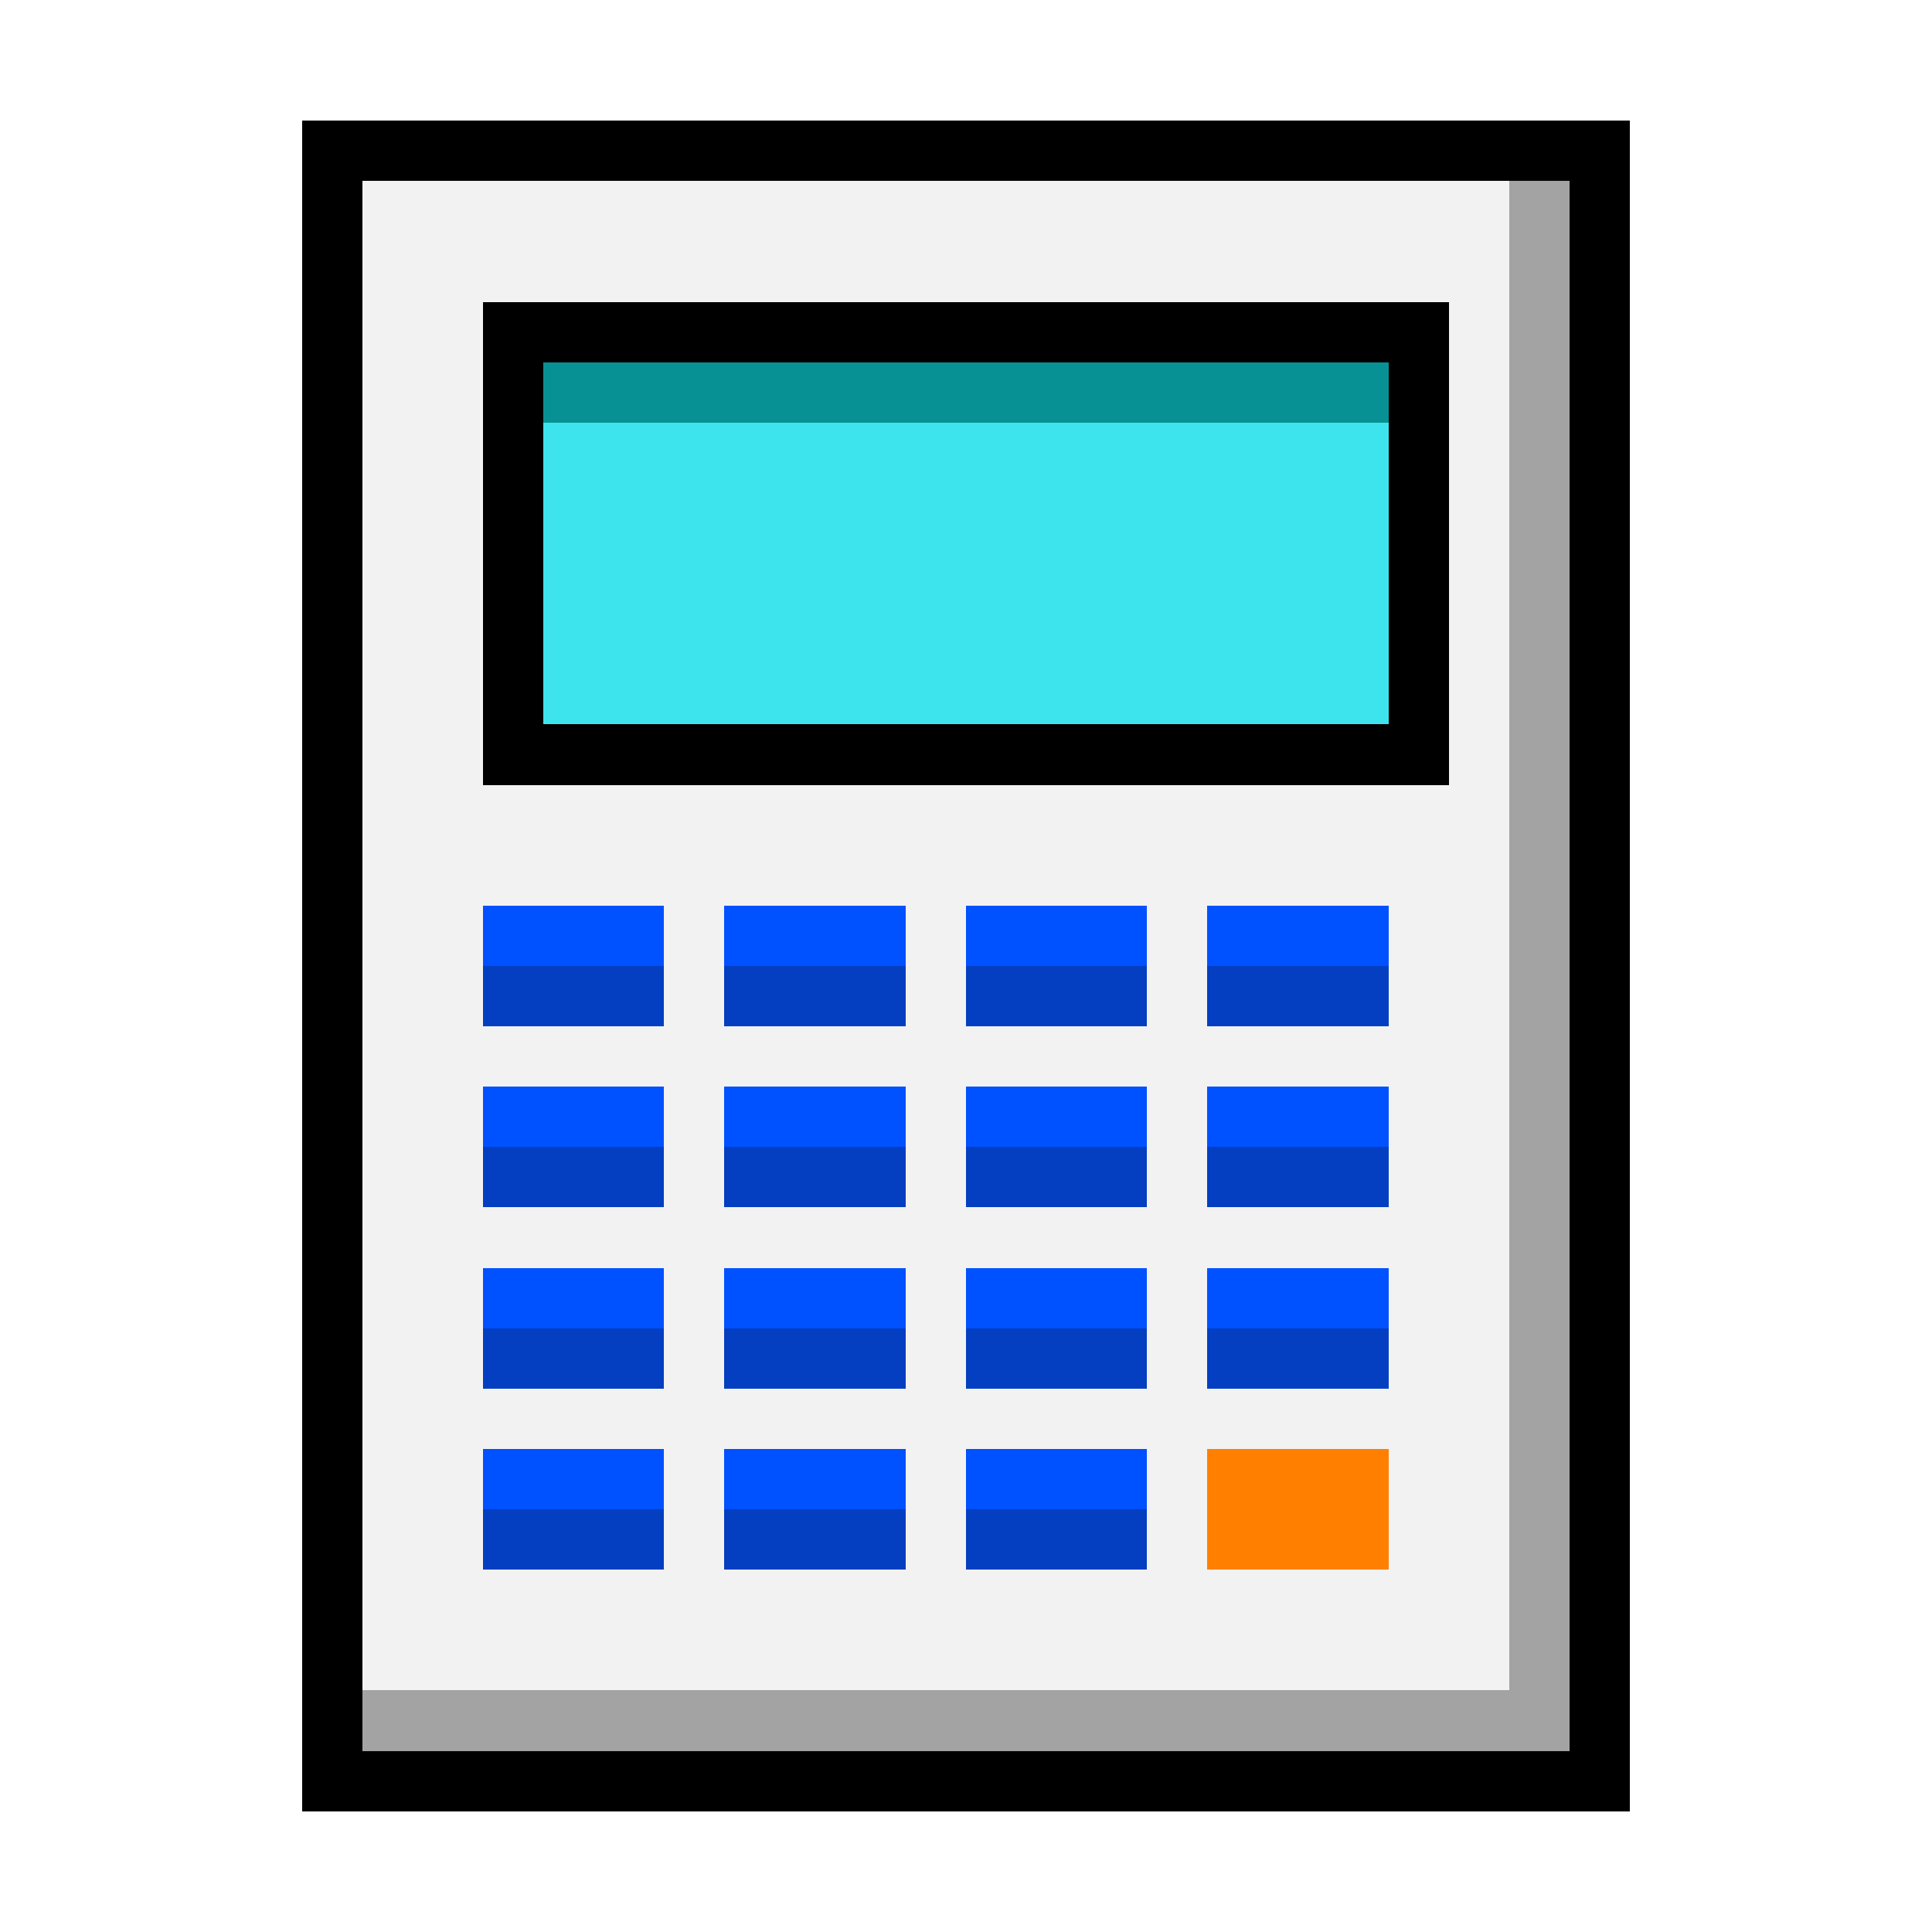
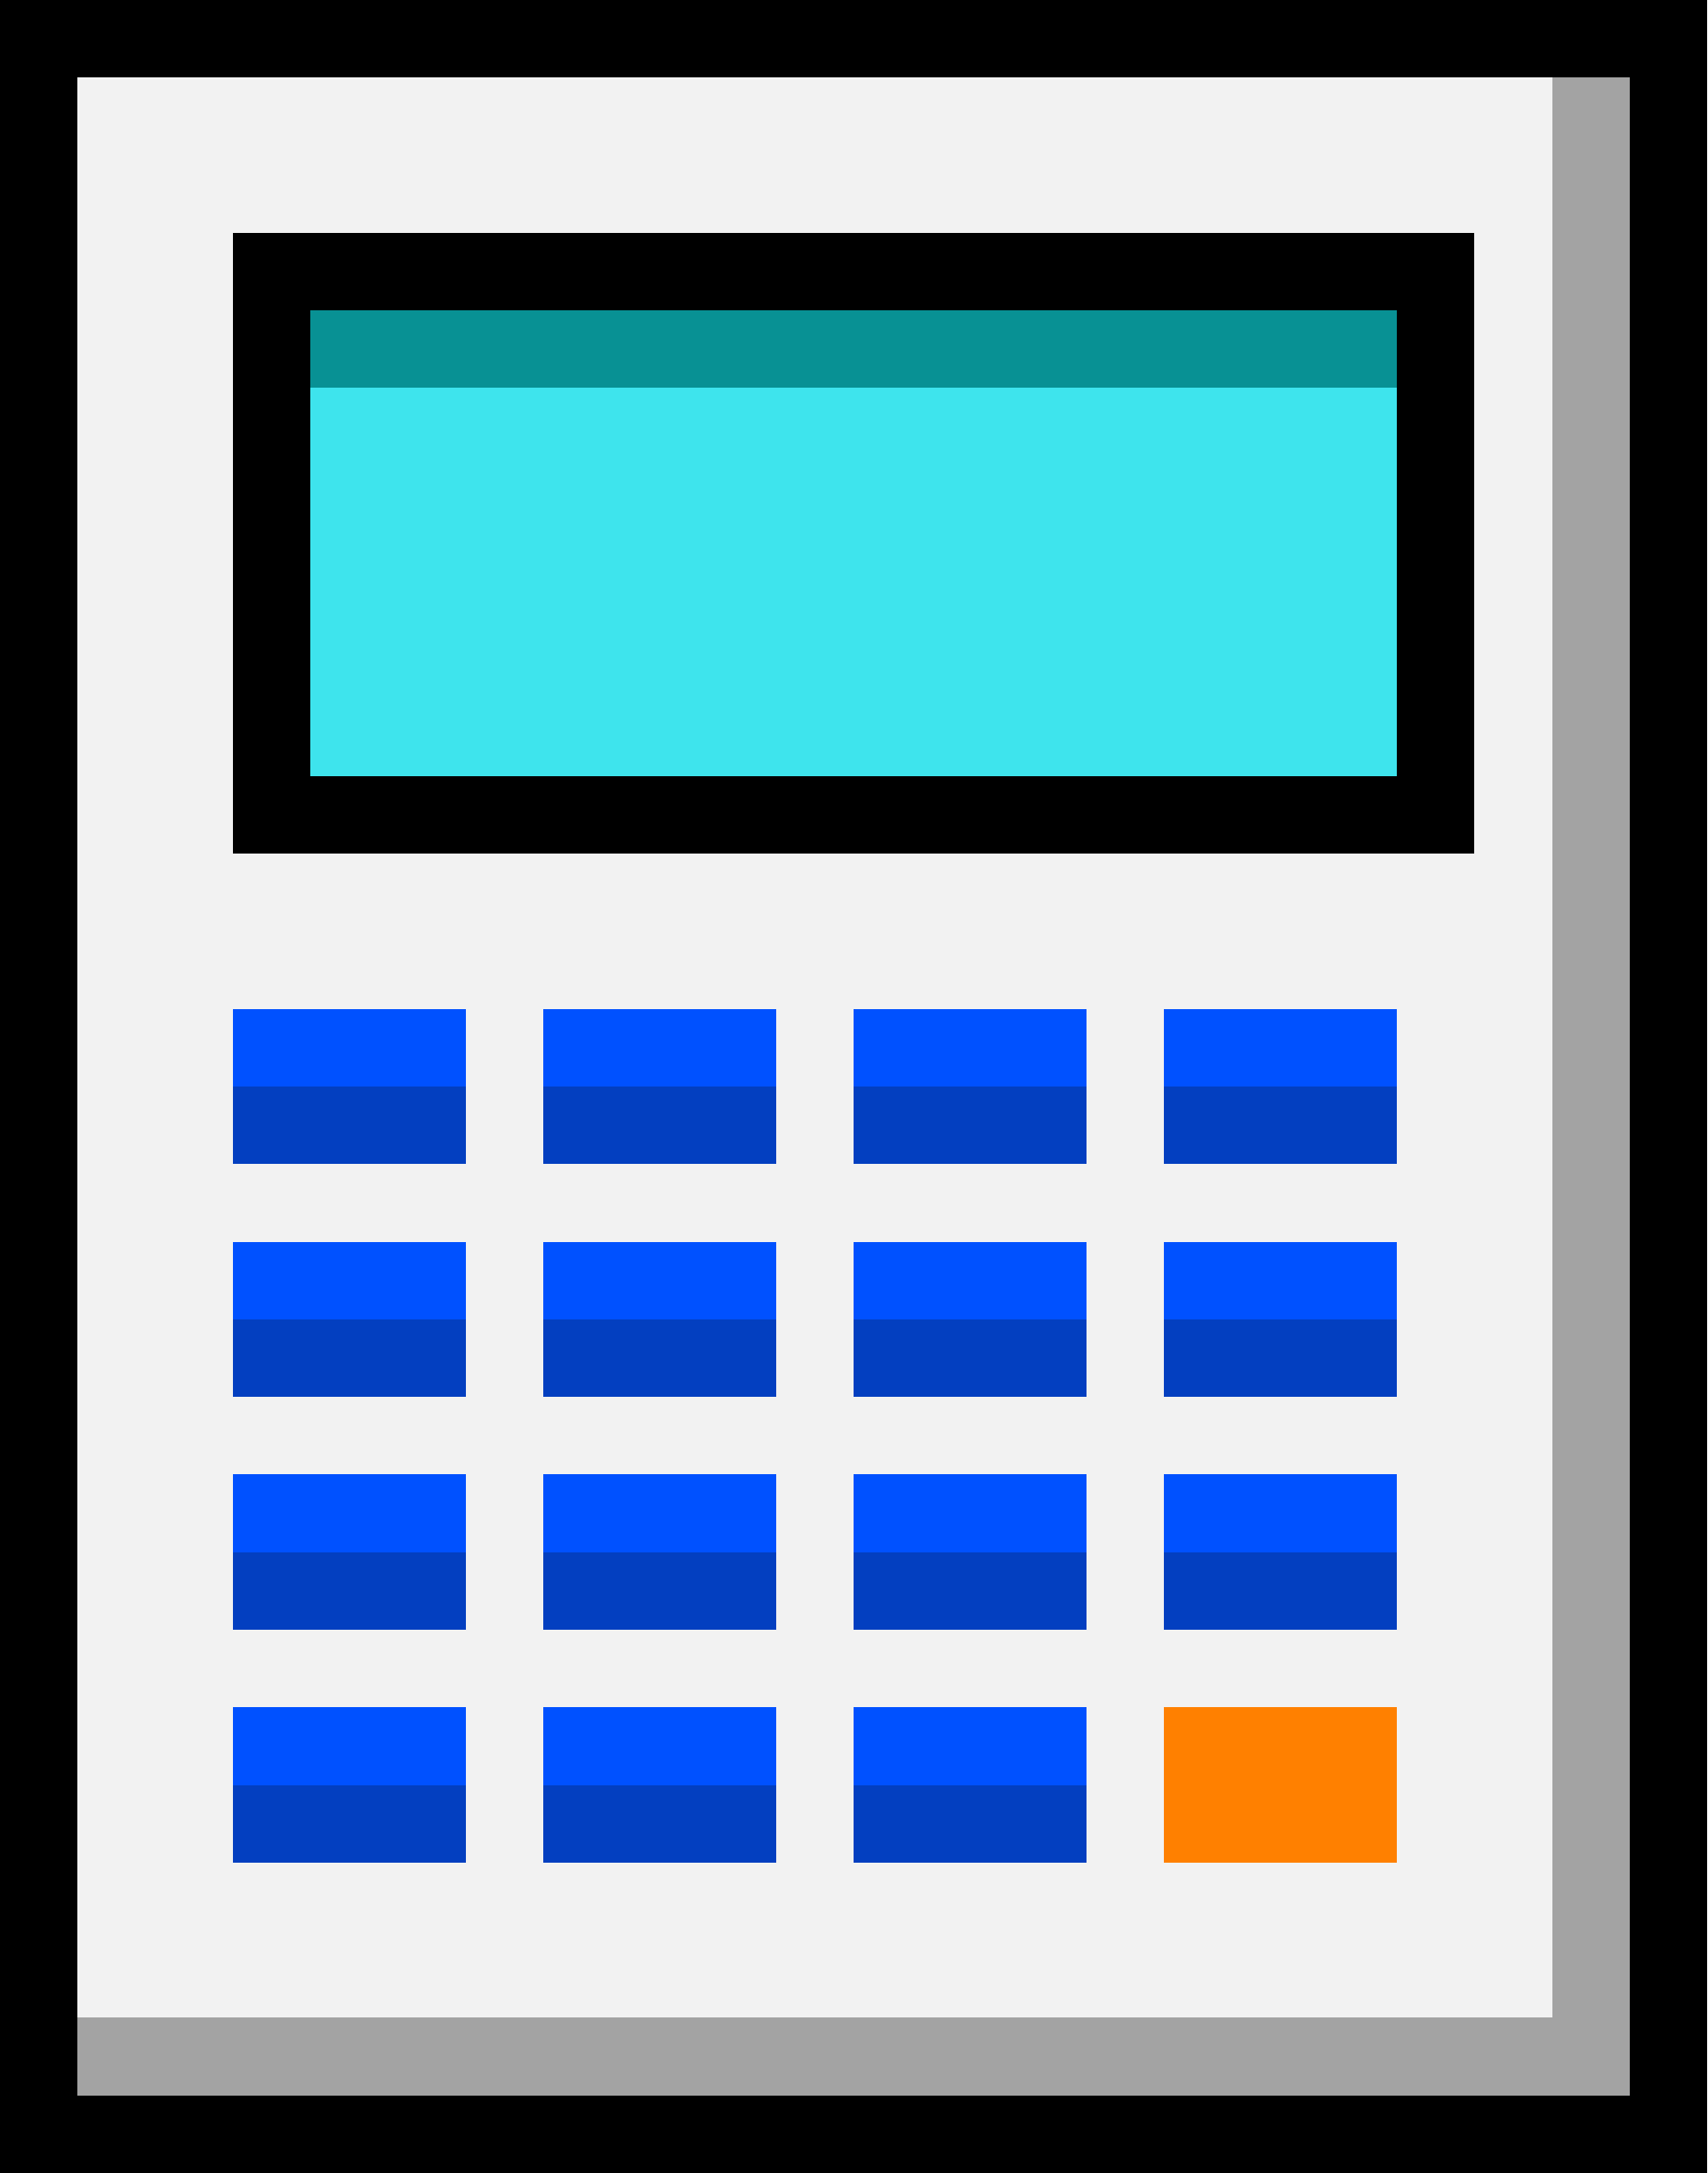
- <svg xmlns="http://www.w3.org/2000/svg" viewBox="0 0 32 32" width="32" height="32" shape-rendering="crispEdges" role="img">
+ <svg xmlns="http://www.w3.org/2000/svg" viewBox="5 2 22 28" width="22" height="28" shape-rendering="crispEdges" role="img">
  <rect x="5" y="2" width="22" height="1" fill="#000000" />
  <rect x="5" y="3" width="1" height="1" fill="#000000" />
  <rect x="6" y="3" width="19" height="1" fill="#F2F2F2" />
  <rect x="25" y="3" width="1" height="1" fill="#A3A3A3" />
  <rect x="26" y="3" width="1" height="1" fill="#000000" />
  <rect x="5" y="4" width="1" height="1" fill="#000000" />
  <rect x="6" y="4" width="19" height="1" fill="#F2F2F2" />
  <rect x="25" y="4" width="1" height="1" fill="#A3A3A3" />
  <rect x="26" y="4" width="1" height="1" fill="#000000" />
  <rect x="5" y="5" width="1" height="1" fill="#000000" />
  <rect x="6" y="5" width="2" height="1" fill="#F2F2F2" />
  <rect x="8" y="5" width="16" height="1" fill="#000000" />
  <rect x="24" y="5" width="1" height="1" fill="#F2F2F2" />
  <rect x="25" y="5" width="1" height="1" fill="#A3A3A3" />
  <rect x="26" y="5" width="1" height="1" fill="#000000" />
  <rect x="5" y="6" width="1" height="1" fill="#000000" />
  <rect x="6" y="6" width="2" height="1" fill="#F2F2F2" />
  <rect x="8" y="6" width="1" height="1" fill="#000000" />
  <rect x="9" y="6" width="14" height="1" fill="#089194" />
  <rect x="23" y="6" width="1" height="1" fill="#000000" />
  <rect x="24" y="6" width="1" height="1" fill="#F2F2F2" />
  <rect x="25" y="6" width="1" height="1" fill="#A3A3A3" />
  <rect x="26" y="6" width="1" height="1" fill="#000000" />
  <rect x="5" y="7" width="1" height="1" fill="#000000" />
  <rect x="6" y="7" width="2" height="1" fill="#F2F2F2" />
  <rect x="8" y="7" width="1" height="1" fill="#000000" />
  <rect x="9" y="7" width="14" height="1" fill="#3EE4ED" />
  <rect x="23" y="7" width="1" height="1" fill="#000000" />
  <rect x="24" y="7" width="1" height="1" fill="#F2F2F2" />
  <rect x="25" y="7" width="1" height="1" fill="#A3A3A3" />
  <rect x="26" y="7" width="1" height="1" fill="#000000" />
  <rect x="5" y="8" width="1" height="1" fill="#000000" />
  <rect x="6" y="8" width="2" height="1" fill="#F2F2F2" />
  <rect x="8" y="8" width="1" height="1" fill="#000000" />
  <rect x="9" y="8" width="14" height="1" fill="#3EE4ED" />
  <rect x="23" y="8" width="1" height="1" fill="#000000" />
  <rect x="24" y="8" width="1" height="1" fill="#F2F2F2" />
  <rect x="25" y="8" width="1" height="1" fill="#A3A3A3" />
  <rect x="26" y="8" width="1" height="1" fill="#000000" />
  <rect x="5" y="9" width="1" height="1" fill="#000000" />
  <rect x="6" y="9" width="2" height="1" fill="#F2F2F2" />
  <rect x="8" y="9" width="1" height="1" fill="#000000" />
  <rect x="9" y="9" width="14" height="1" fill="#3EE4ED" />
  <rect x="23" y="9" width="1" height="1" fill="#000000" />
  <rect x="24" y="9" width="1" height="1" fill="#F2F2F2" />
  <rect x="25" y="9" width="1" height="1" fill="#A3A3A3" />
  <rect x="26" y="9" width="1" height="1" fill="#000000" />
  <rect x="5" y="10" width="1" height="1" fill="#000000" />
  <rect x="6" y="10" width="2" height="1" fill="#F2F2F2" />
  <rect x="8" y="10" width="1" height="1" fill="#000000" />
  <rect x="9" y="10" width="14" height="1" fill="#3EE4ED" />
  <rect x="23" y="10" width="1" height="1" fill="#000000" />
  <rect x="24" y="10" width="1" height="1" fill="#F2F2F2" />
  <rect x="25" y="10" width="1" height="1" fill="#A3A3A3" />
  <rect x="26" y="10" width="1" height="1" fill="#000000" />
  <rect x="5" y="11" width="1" height="1" fill="#000000" />
  <rect x="6" y="11" width="2" height="1" fill="#F2F2F2" />
  <rect x="8" y="11" width="1" height="1" fill="#000000" />
  <rect x="9" y="11" width="14" height="1" fill="#3EE4ED" />
  <rect x="23" y="11" width="1" height="1" fill="#000000" />
  <rect x="24" y="11" width="1" height="1" fill="#F2F2F2" />
  <rect x="25" y="11" width="1" height="1" fill="#A3A3A3" />
  <rect x="26" y="11" width="1" height="1" fill="#000000" />
  <rect x="5" y="12" width="1" height="1" fill="#000000" />
  <rect x="6" y="12" width="2" height="1" fill="#F2F2F2" />
  <rect x="8" y="12" width="16" height="1" fill="#000000" />
  <rect x="24" y="12" width="1" height="1" fill="#F2F2F2" />
  <rect x="25" y="12" width="1" height="1" fill="#A3A3A3" />
  <rect x="26" y="12" width="1" height="1" fill="#000000" />
  <rect x="5" y="13" width="1" height="1" fill="#000000" />
  <rect x="6" y="13" width="19" height="1" fill="#F2F2F2" />
  <rect x="25" y="13" width="1" height="1" fill="#A3A3A3" />
  <rect x="26" y="13" width="1" height="1" fill="#000000" />
  <rect x="5" y="14" width="1" height="1" fill="#000000" />
  <rect x="6" y="14" width="19" height="1" fill="#F2F2F2" />
  <rect x="25" y="14" width="1" height="1" fill="#A3A3A3" />
  <rect x="26" y="14" width="1" height="1" fill="#000000" />
  <rect x="5" y="15" width="1" height="1" fill="#000000" />
  <rect x="6" y="15" width="2" height="1" fill="#F2F2F2" />
  <rect x="8" y="15" width="3" height="1" fill="#0051FF" />
  <rect x="11" y="15" width="1" height="1" fill="#F2F2F2" />
  <rect x="12" y="15" width="3" height="1" fill="#0051FF" />
  <rect x="15" y="15" width="1" height="1" fill="#F2F2F2" />
  <rect x="16" y="15" width="3" height="1" fill="#0051FF" />
  <rect x="19" y="15" width="1" height="1" fill="#F2F2F2" />
  <rect x="20" y="15" width="3" height="1" fill="#0051FF" />
  <rect x="23" y="15" width="2" height="1" fill="#F2F2F2" />
  <rect x="25" y="15" width="1" height="1" fill="#A3A3A3" />
  <rect x="26" y="15" width="1" height="1" fill="#000000" />
  <rect x="5" y="16" width="1" height="1" fill="#000000" />
  <rect x="6" y="16" width="2" height="1" fill="#F2F2F2" />
  <rect x="8" y="16" width="3" height="1" fill="#033FC0" />
  <rect x="11" y="16" width="1" height="1" fill="#F2F2F2" />
  <rect x="12" y="16" width="3" height="1" fill="#033FC0" />
  <rect x="15" y="16" width="1" height="1" fill="#F2F2F2" />
  <rect x="16" y="16" width="3" height="1" fill="#033FC0" />
  <rect x="19" y="16" width="1" height="1" fill="#F2F2F2" />
  <rect x="20" y="16" width="3" height="1" fill="#033FC0" />
  <rect x="23" y="16" width="2" height="1" fill="#F2F2F2" />
  <rect x="25" y="16" width="1" height="1" fill="#A3A3A3" />
  <rect x="26" y="16" width="1" height="1" fill="#000000" />
  <rect x="5" y="17" width="1" height="1" fill="#000000" />
  <rect x="6" y="17" width="19" height="1" fill="#F2F2F2" />
  <rect x="25" y="17" width="1" height="1" fill="#A3A3A3" />
  <rect x="26" y="17" width="1" height="1" fill="#000000" />
  <rect x="5" y="18" width="1" height="1" fill="#000000" />
  <rect x="6" y="18" width="2" height="1" fill="#F2F2F2" />
  <rect x="8" y="18" width="3" height="1" fill="#0051FF" />
  <rect x="11" y="18" width="1" height="1" fill="#F2F2F2" />
  <rect x="12" y="18" width="3" height="1" fill="#0051FF" />
  <rect x="15" y="18" width="1" height="1" fill="#F2F2F2" />
  <rect x="16" y="18" width="3" height="1" fill="#0051FF" />
  <rect x="19" y="18" width="1" height="1" fill="#F2F2F2" />
  <rect x="20" y="18" width="3" height="1" fill="#0051FF" />
  <rect x="23" y="18" width="2" height="1" fill="#F2F2F2" />
  <rect x="25" y="18" width="1" height="1" fill="#A3A3A3" />
  <rect x="26" y="18" width="1" height="1" fill="#000000" />
  <rect x="5" y="19" width="1" height="1" fill="#000000" />
  <rect x="6" y="19" width="2" height="1" fill="#F2F2F2" />
  <rect x="8" y="19" width="3" height="1" fill="#033FC0" />
  <rect x="11" y="19" width="1" height="1" fill="#F2F2F2" />
  <rect x="12" y="19" width="3" height="1" fill="#033FC0" />
  <rect x="15" y="19" width="1" height="1" fill="#F2F2F2" />
  <rect x="16" y="19" width="3" height="1" fill="#033FC0" />
  <rect x="19" y="19" width="1" height="1" fill="#F2F2F2" />
  <rect x="20" y="19" width="3" height="1" fill="#033FC0" />
  <rect x="23" y="19" width="2" height="1" fill="#F2F2F2" />
  <rect x="25" y="19" width="1" height="1" fill="#A3A3A3" />
  <rect x="26" y="19" width="1" height="1" fill="#000000" />
  <rect x="5" y="20" width="1" height="1" fill="#000000" />
  <rect x="6" y="20" width="19" height="1" fill="#F2F2F2" />
  <rect x="25" y="20" width="1" height="1" fill="#A3A3A3" />
  <rect x="26" y="20" width="1" height="1" fill="#000000" />
  <rect x="5" y="21" width="1" height="1" fill="#000000" />
  <rect x="6" y="21" width="2" height="1" fill="#F2F2F2" />
  <rect x="8" y="21" width="3" height="1" fill="#0051FF" />
  <rect x="11" y="21" width="1" height="1" fill="#F2F2F2" />
  <rect x="12" y="21" width="3" height="1" fill="#0051FF" />
  <rect x="15" y="21" width="1" height="1" fill="#F2F2F2" />
  <rect x="16" y="21" width="3" height="1" fill="#0051FF" />
  <rect x="19" y="21" width="1" height="1" fill="#F2F2F2" />
  <rect x="20" y="21" width="3" height="1" fill="#0051FF" />
  <rect x="23" y="21" width="2" height="1" fill="#F2F2F2" />
  <rect x="25" y="21" width="1" height="1" fill="#A3A3A3" />
  <rect x="26" y="21" width="1" height="1" fill="#000000" />
  <rect x="5" y="22" width="1" height="1" fill="#000000" />
  <rect x="6" y="22" width="2" height="1" fill="#F2F2F2" />
  <rect x="8" y="22" width="3" height="1" fill="#033FC0" />
  <rect x="11" y="22" width="1" height="1" fill="#F2F2F2" />
  <rect x="12" y="22" width="3" height="1" fill="#033FC0" />
  <rect x="15" y="22" width="1" height="1" fill="#F2F2F2" />
  <rect x="16" y="22" width="3" height="1" fill="#033FC0" />
  <rect x="19" y="22" width="1" height="1" fill="#F2F2F2" />
  <rect x="20" y="22" width="3" height="1" fill="#033FC0" />
  <rect x="23" y="22" width="2" height="1" fill="#F2F2F2" />
  <rect x="25" y="22" width="1" height="1" fill="#A3A3A3" />
  <rect x="26" y="22" width="1" height="1" fill="#000000" />
  <rect x="5" y="23" width="1" height="1" fill="#000000" />
  <rect x="6" y="23" width="19" height="1" fill="#F2F2F2" />
  <rect x="25" y="23" width="1" height="1" fill="#A3A3A3" />
  <rect x="26" y="23" width="1" height="1" fill="#000000" />
  <rect x="5" y="24" width="1" height="1" fill="#000000" />
  <rect x="6" y="24" width="2" height="1" fill="#F2F2F2" />
  <rect x="8" y="24" width="3" height="1" fill="#0051FF" />
  <rect x="11" y="24" width="1" height="1" fill="#F2F2F2" />
  <rect x="12" y="24" width="3" height="1" fill="#0051FF" />
  <rect x="15" y="24" width="1" height="1" fill="#F2F2F2" />
  <rect x="16" y="24" width="3" height="1" fill="#0051FF" />
  <rect x="19" y="24" width="1" height="1" fill="#F2F2F2" />
  <rect x="20" y="24" width="3" height="1" fill="#FF8000" />
  <rect x="23" y="24" width="2" height="1" fill="#F2F2F2" />
  <rect x="25" y="24" width="1" height="1" fill="#A3A3A3" />
  <rect x="26" y="24" width="1" height="1" fill="#000000" />
  <rect x="5" y="25" width="1" height="1" fill="#000000" />
  <rect x="6" y="25" width="2" height="1" fill="#F2F2F2" />
  <rect x="8" y="25" width="3" height="1" fill="#033FC0" />
  <rect x="11" y="25" width="1" height="1" fill="#F2F2F2" />
  <rect x="12" y="25" width="3" height="1" fill="#033FC0" />
  <rect x="15" y="25" width="1" height="1" fill="#F2F2F2" />
  <rect x="16" y="25" width="3" height="1" fill="#033FC0" />
  <rect x="19" y="25" width="1" height="1" fill="#F2F2F2" />
  <rect x="20" y="25" width="3" height="1" fill="#FF8000" />
  <rect x="23" y="25" width="2" height="1" fill="#F2F2F2" />
  <rect x="25" y="25" width="1" height="1" fill="#A3A3A3" />
  <rect x="26" y="25" width="1" height="1" fill="#000000" />
  <rect x="5" y="26" width="1" height="1" fill="#000000" />
  <rect x="6" y="26" width="19" height="1" fill="#F2F2F2" />
  <rect x="25" y="26" width="1" height="1" fill="#A3A3A3" />
  <rect x="26" y="26" width="1" height="1" fill="#000000" />
  <rect x="5" y="27" width="1" height="1" fill="#000000" />
  <rect x="6" y="27" width="19" height="1" fill="#F2F2F2" />
  <rect x="25" y="27" width="1" height="1" fill="#A3A3A3" />
  <rect x="26" y="27" width="1" height="1" fill="#000000" />
  <rect x="5" y="28" width="1" height="1" fill="#000000" />
  <rect x="6" y="28" width="20" height="1" fill="#A3A3A3" />
  <rect x="26" y="28" width="1" height="1" fill="#000000" />
  <rect x="5" y="29" width="22" height="1" fill="#000000" />
</svg>
